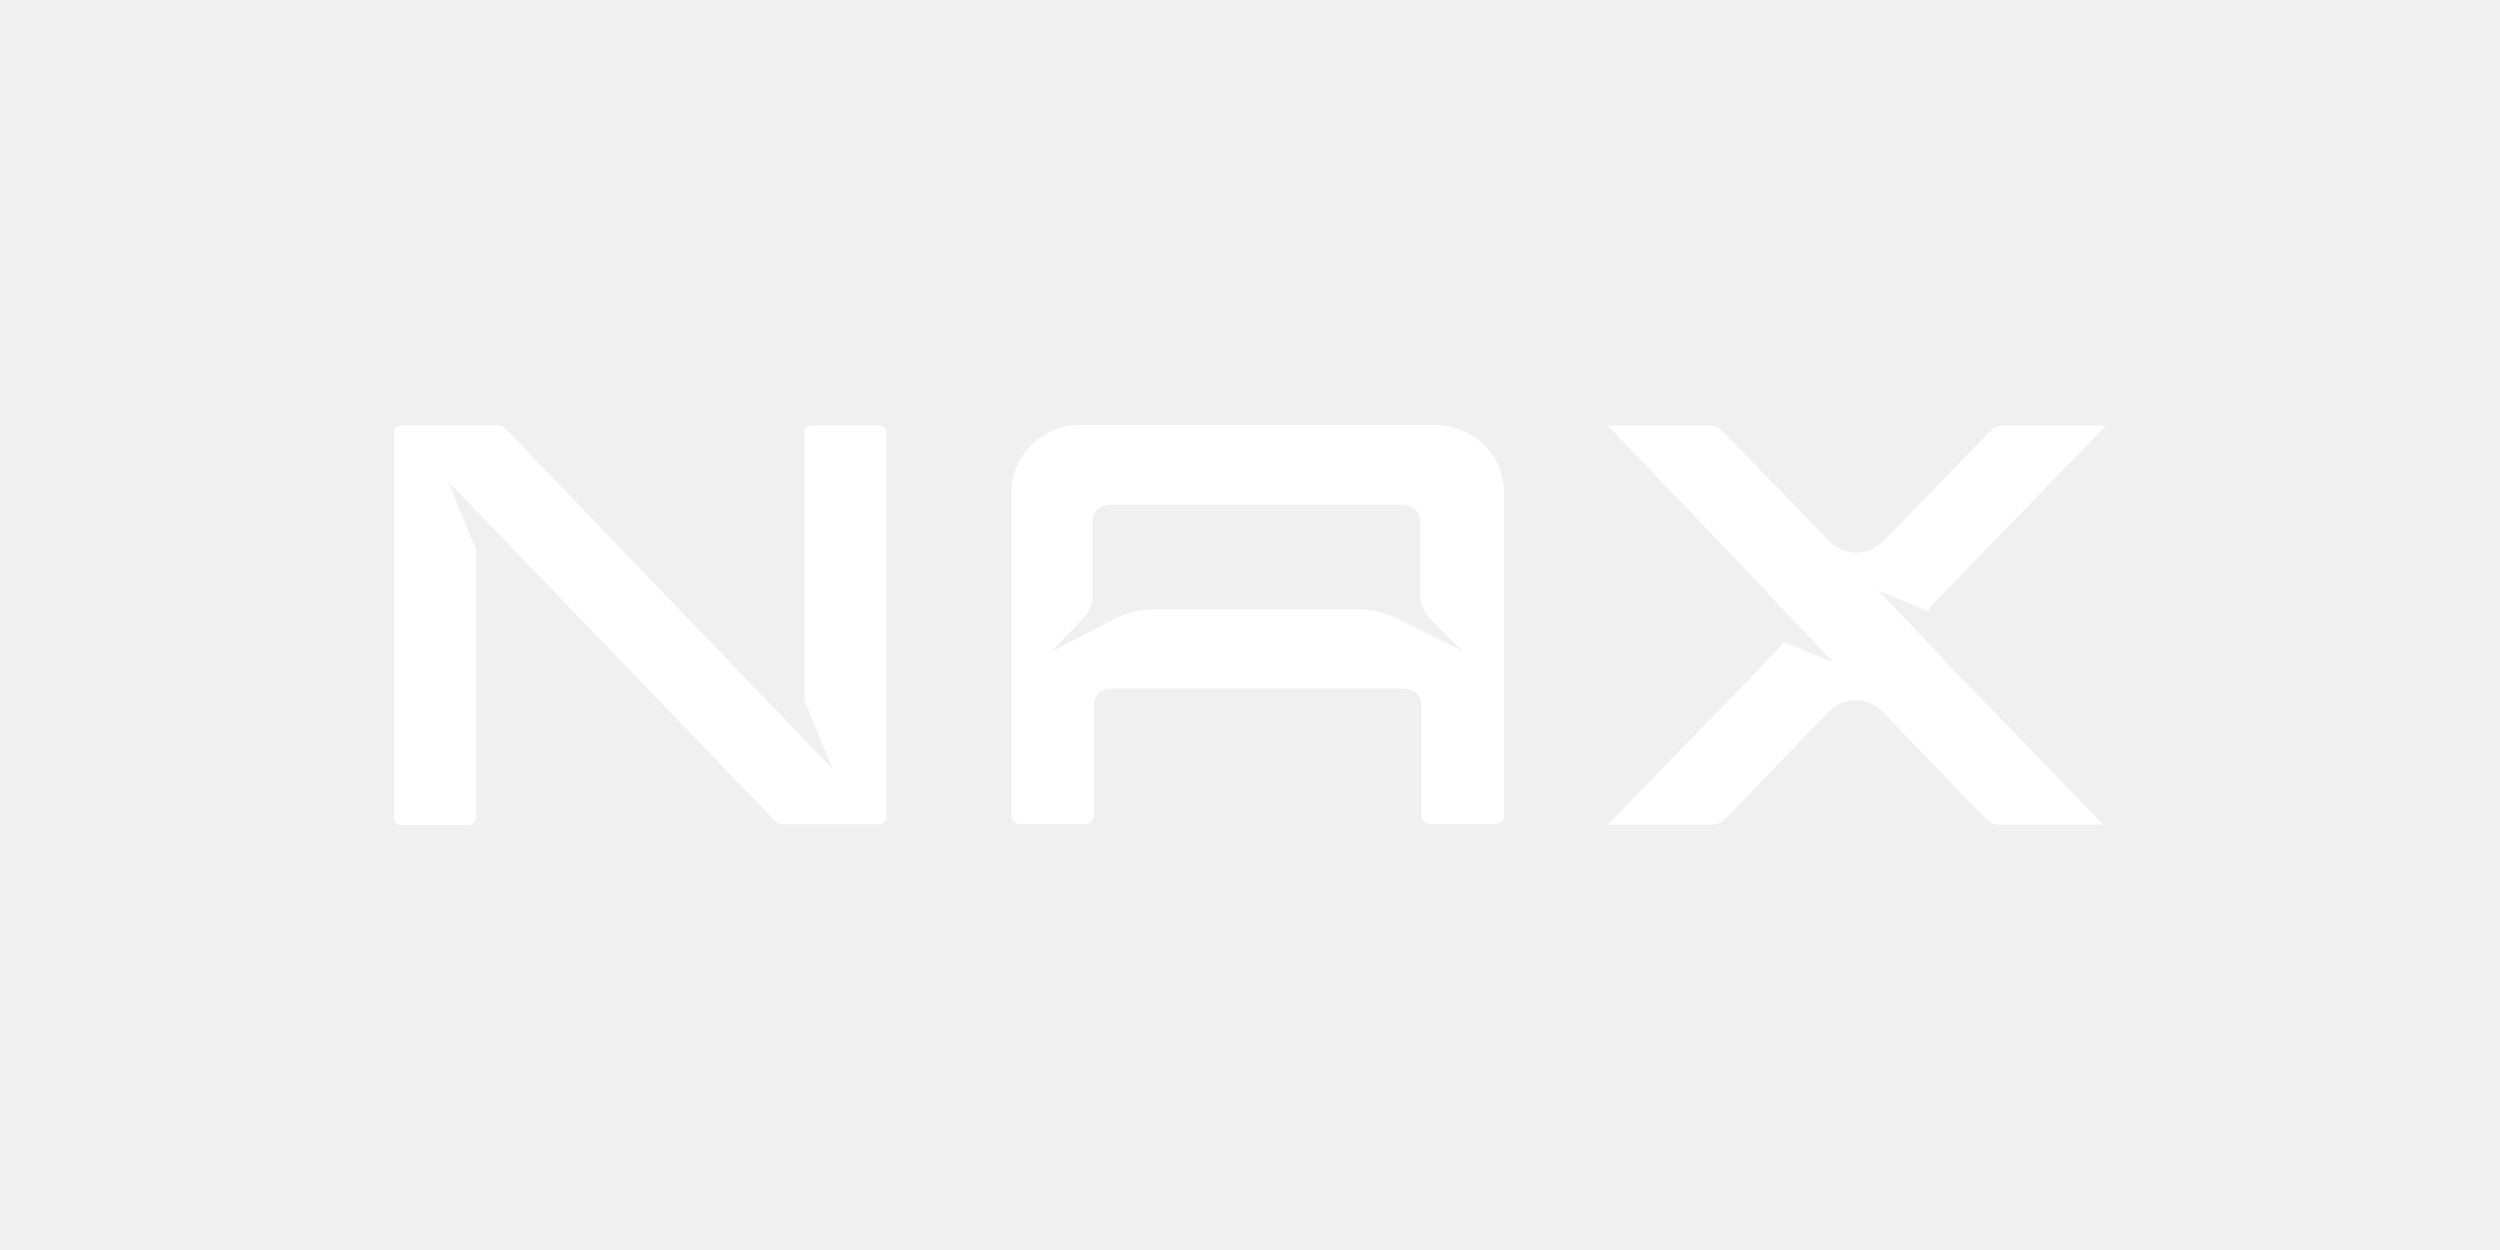
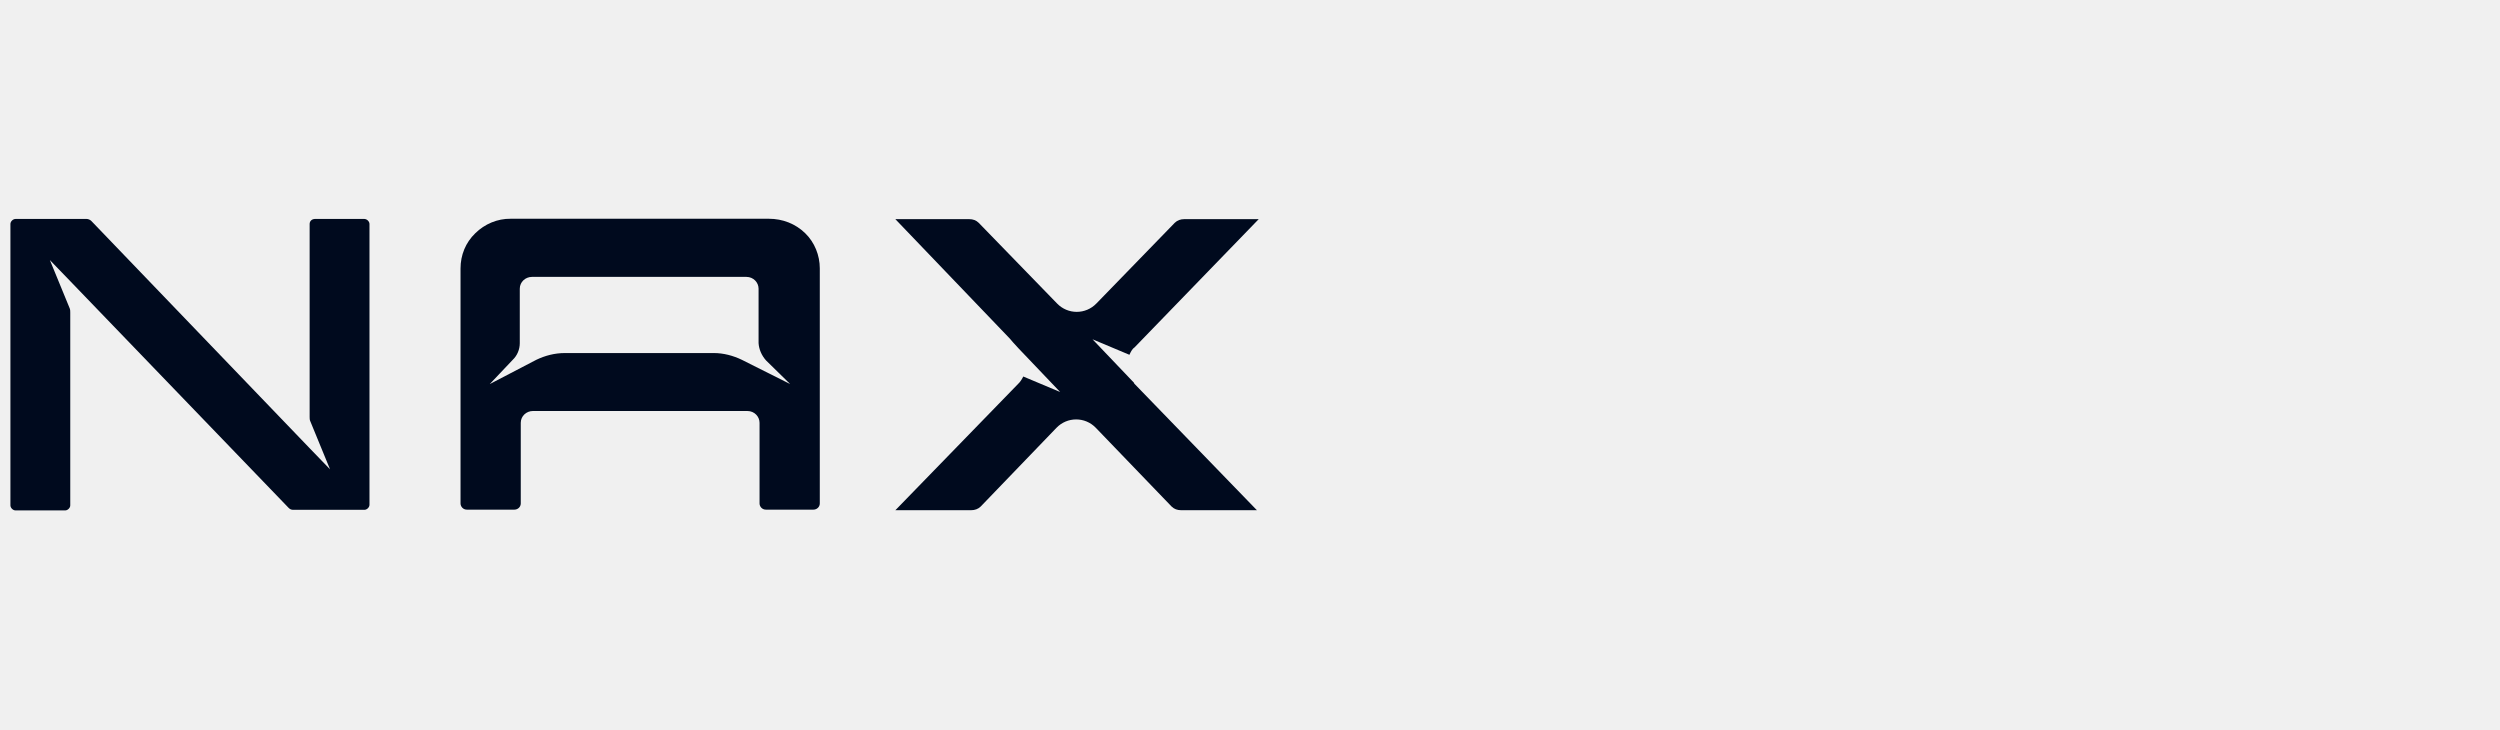
- <svg xmlns="http://www.w3.org/2000/svg" width="200" height="100" viewBox="0 0 200 100" fill="none">
-   <path d="M82.52 35.595C81.465 36.616 80.906 37.976 80.906 39.465V65.234C80.906 65.574 81.185 65.914 81.594 65.914H86.826C87.17 65.914 87.514 65.638 87.514 65.234V56.389C87.514 55.645 88.139 55.092 88.849 55.092H112.378C113.153 55.092 113.713 55.709 113.713 56.389V65.234C113.713 65.574 113.993 65.914 114.402 65.914H119.633C119.977 65.914 120.322 65.638 120.322 65.234V39.444C120.322 38.019 119.762 36.594 118.707 35.574C117.652 34.553 116.253 34.001 114.725 34.001H86.416C84.953 33.979 83.553 34.575 82.52 35.595ZM114.423 49.543L117.071 52.137L111.776 49.479C110.807 49.011 109.752 48.735 108.697 48.735H92.358C91.239 48.735 90.184 49.011 89.215 49.479L84.113 52.137L86.632 49.479C87.127 49.011 87.407 48.331 87.407 47.65V41.676C87.407 40.932 88.031 40.379 88.741 40.379H112.271C113.046 40.379 113.605 40.996 113.605 41.676V47.65C113.648 48.309 113.928 48.99 114.423 49.543Z" fill="white" />
-   <path d="M64.351 34.575V55.731C64.351 55.858 64.351 56.071 64.415 56.199L66.59 61.493L64.351 59.175L40.391 34.235C40.262 34.108 40.047 34.023 39.896 34.023H32.082C31.802 34.023 31.522 34.299 31.522 34.575V65.447C31.522 65.724 31.802 66 32.082 66H37.528C37.808 66 38.088 65.724 38.088 65.447V44.292C38.088 44.164 38.088 43.952 38.023 43.824L35.849 38.53L38.088 40.848L62.047 65.724C62.177 65.851 62.327 65.936 62.543 65.936H70.357C70.637 65.936 70.917 65.66 70.917 65.383V34.575C70.917 34.299 70.637 34.023 70.357 34.023H64.911C64.545 34.044 64.351 34.299 64.351 34.575Z" fill="white" />
-   <path d="M154.851 52.115C154.851 52.115 154.787 52.051 154.787 51.987L150.245 47.225L154.292 48.925C154.421 48.649 154.572 48.309 154.851 48.118L168.478 34.042H160.319C159.91 34.042 159.544 34.17 159.264 34.447L150.675 43.291C149.491 44.524 147.532 44.524 146.348 43.291L137.759 34.447C137.479 34.17 137.135 34.042 136.704 34.042H128.61L141.182 47.161L141.526 47.565L142.15 48.245L146.693 53.008L142.646 51.307C142.516 51.583 142.301 51.923 142.086 52.115L128.739 65.85L128.61 65.977H136.919C137.328 65.977 137.694 65.85 137.974 65.573L146.284 56.941C147.468 55.708 149.427 55.708 150.611 56.941L158.92 65.573C159.2 65.85 159.544 65.977 159.975 65.977H168.284L168.155 65.85L154.851 52.115Z" fill="white" />
+ <svg xmlns="http://www.w3.org/2000/svg" width="240" height="70" viewBox="0 0 240 70" fill="none">
+   <path d="M45.623 22.396C44.7 23.289 44.211 24.479 44.211 25.782V48.33C44.211 48.627 44.456 48.925 44.813 48.925H49.391C49.692 48.925 49.993 48.683 49.993 48.33V40.59C49.993 39.939 50.54 39.456 51.161 39.456H71.749C72.427 39.456 72.917 39.995 72.917 40.59V48.33C72.917 48.627 73.162 48.925 73.52 48.925H78.097C78.398 48.925 78.7 48.683 78.7 48.33V25.763C78.7 24.517 78.21 23.27 77.287 22.377C76.364 21.484 75.14 21 73.802 21H49.033C47.752 20.982 46.528 21.503 45.623 22.396ZM73.539 34.6L75.856 36.87L71.222 34.544C70.374 34.135 69.451 33.893 68.528 33.893H54.231C53.252 33.893 52.329 34.135 51.481 34.544L47.017 36.87L49.221 34.544C49.654 34.135 49.899 33.539 49.899 32.944V27.716C49.899 27.065 50.445 26.582 51.067 26.582H71.655C72.333 26.582 72.823 27.121 72.823 27.716V32.944C72.861 33.521 73.106 34.116 73.539 34.6Z" fill="#000A1E" />
+   <path d="M29.725 21.504V40.014C29.725 40.126 29.725 40.312 29.782 40.424L31.684 45.056L29.725 43.028L8.761 21.206C8.648 21.094 8.459 21.02 8.327 21.02H1.49C1.245 21.02 1 21.262 1 21.504V48.516C1 48.758 1.245 49 1.49 49H6.255C6.5 49 6.745 48.758 6.745 48.516V30.006C6.745 29.894 6.745 29.708 6.689 29.596L4.786 24.964L6.745 26.992L27.71 48.758C27.823 48.87 27.955 48.944 28.143 48.944H34.981C35.225 48.944 35.47 48.702 35.47 48.461V21.504C35.47 21.262 35.225 21.02 34.981 21.02H30.215C29.895 21.038 29.725 21.262 29.725 21.504Z" fill="#000A1E" />
+   <path d="M108.913 36.85C108.913 36.85 108.857 36.795 108.857 36.739L104.882 32.572L108.424 34.06C108.537 33.818 108.668 33.52 108.913 33.353L120.837 21.037H113.698C113.34 21.037 113.02 21.149 112.775 21.391L105.259 29.13C104.223 30.209 102.509 30.209 101.473 29.13L93.957 21.391C93.712 21.149 93.411 21.037 93.034 21.037H85.952L96.952 32.516L97.254 32.869L97.8 33.465L101.774 37.632L98.233 36.144C98.12 36.385 97.932 36.683 97.743 36.85L86.065 48.868L85.952 48.98H93.223C93.581 48.98 93.901 48.868 94.146 48.627L101.416 41.074C102.452 39.995 104.167 39.995 105.203 41.074L112.473 48.627C112.718 48.868 113.02 48.98 113.396 48.98H120.667L120.554 48.868L108.913 36.85Z" fill="#000A1E" />
</svg>
